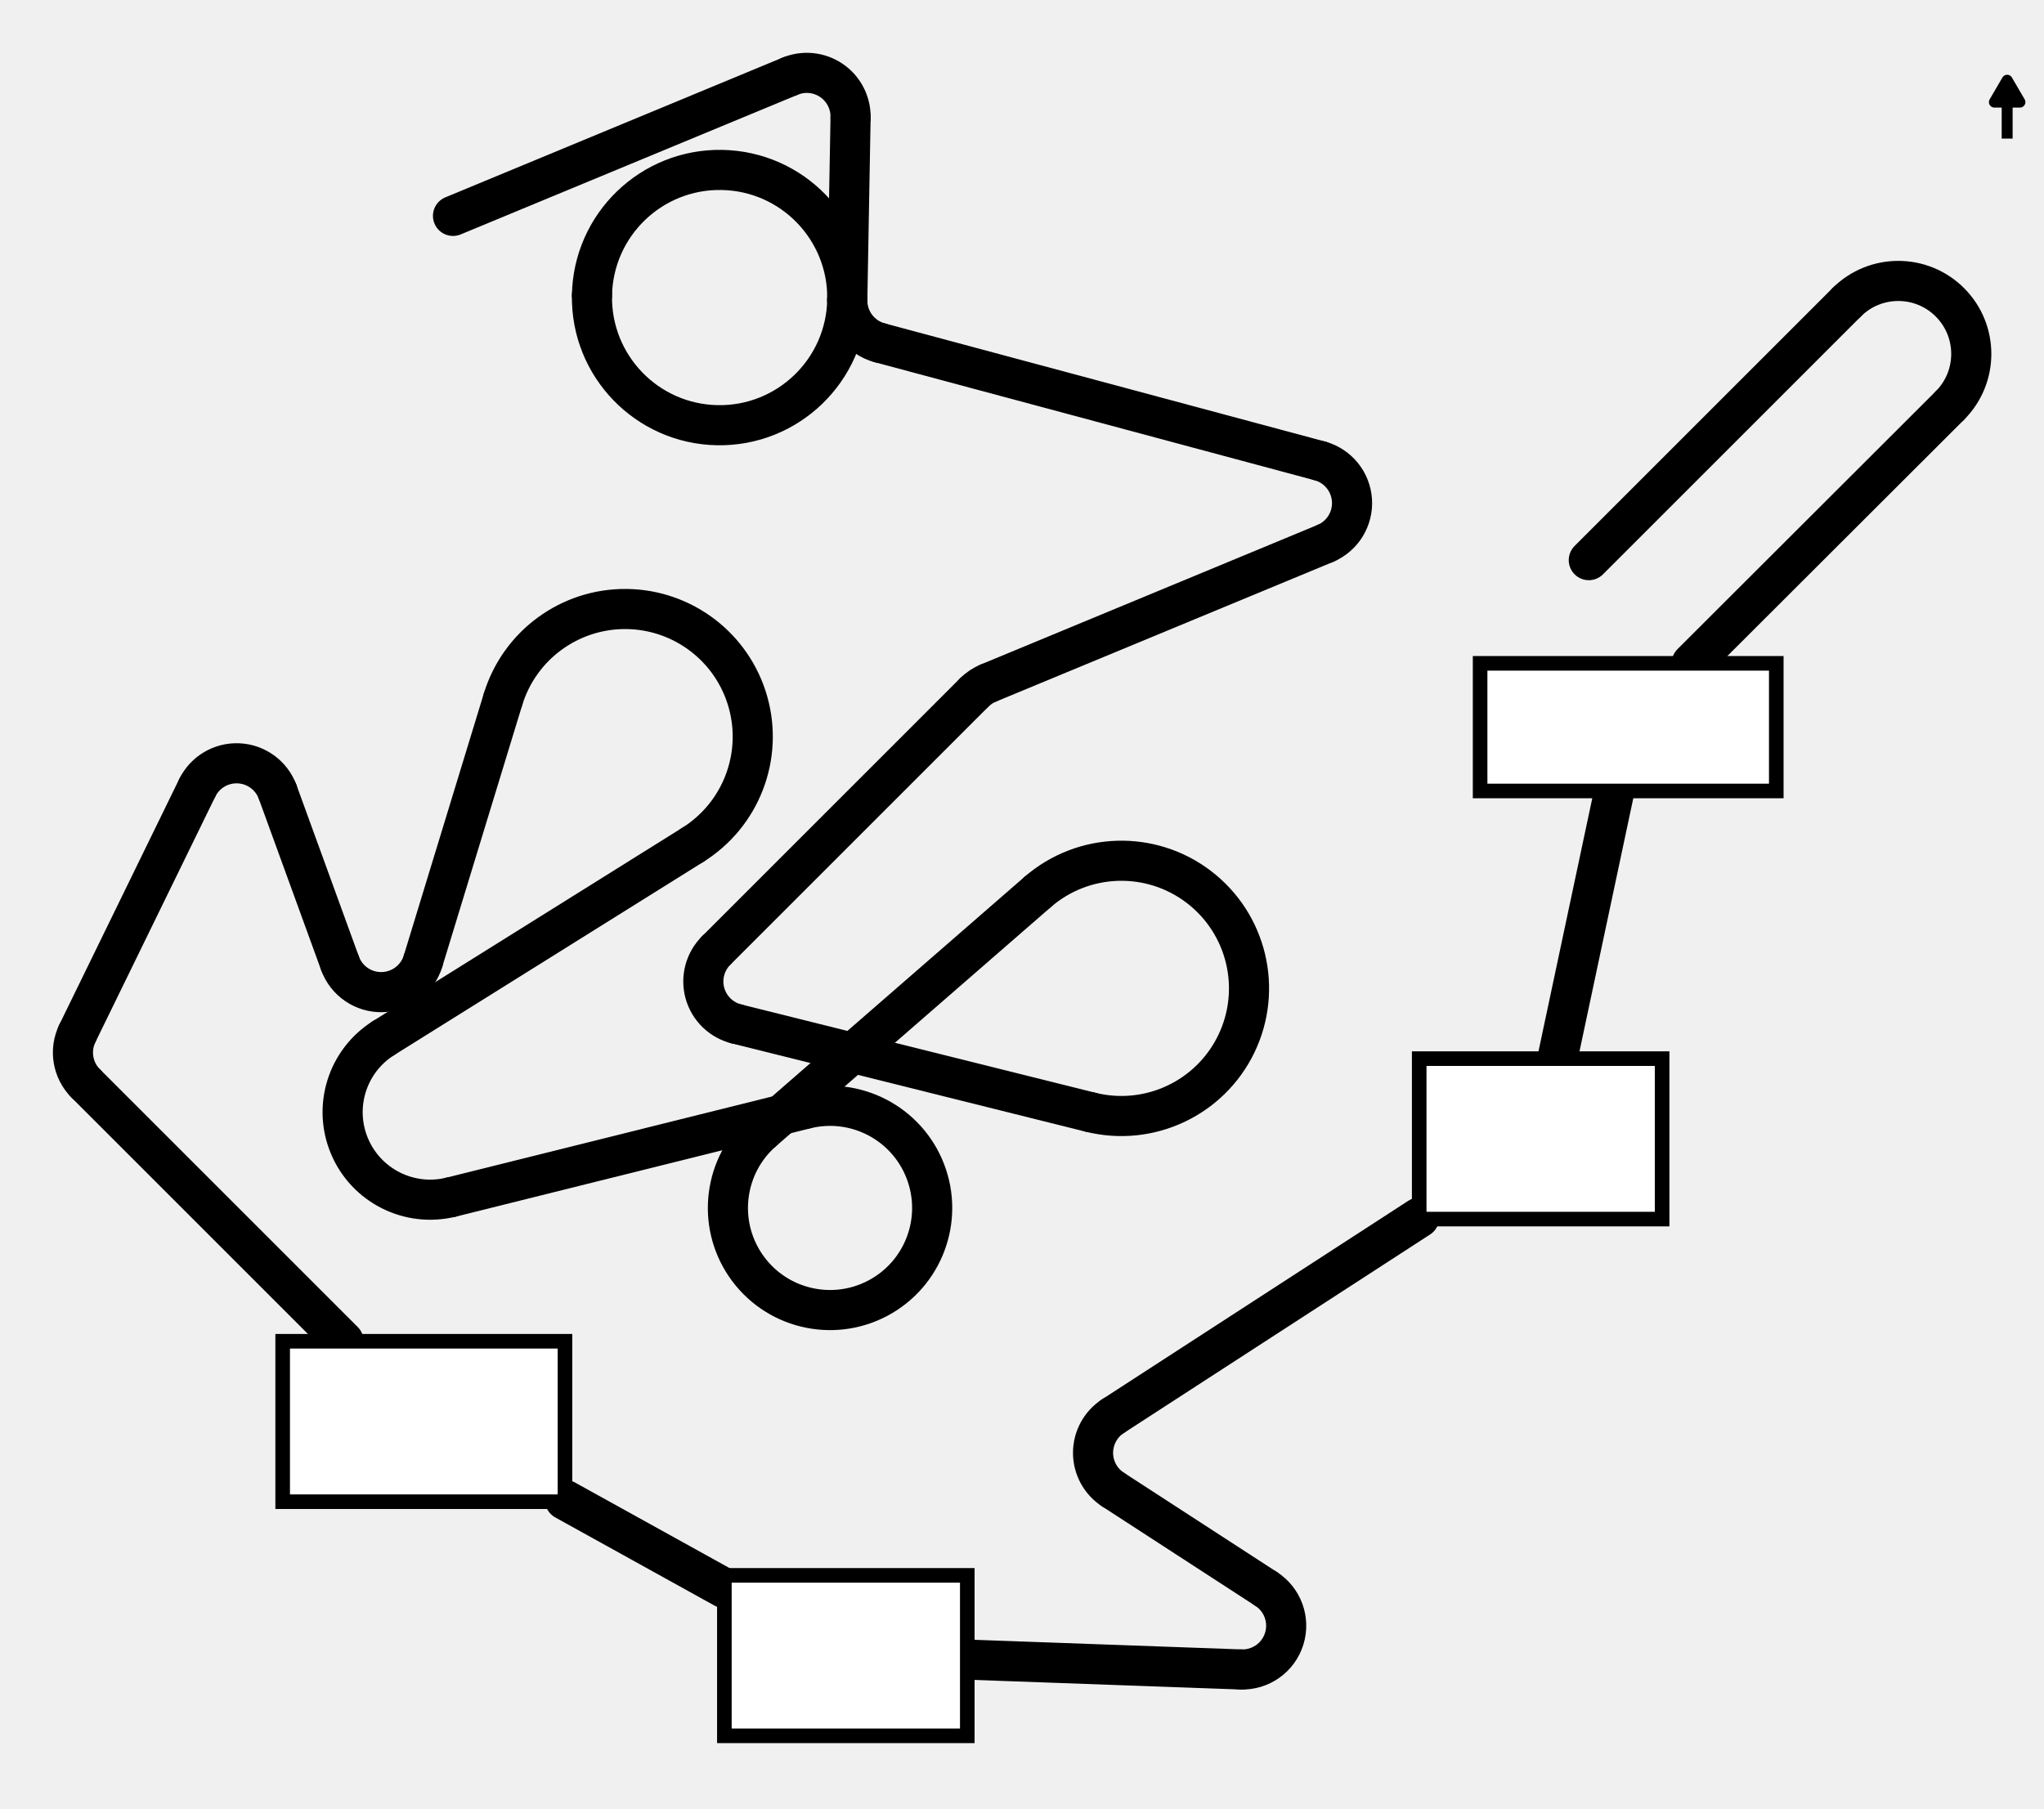
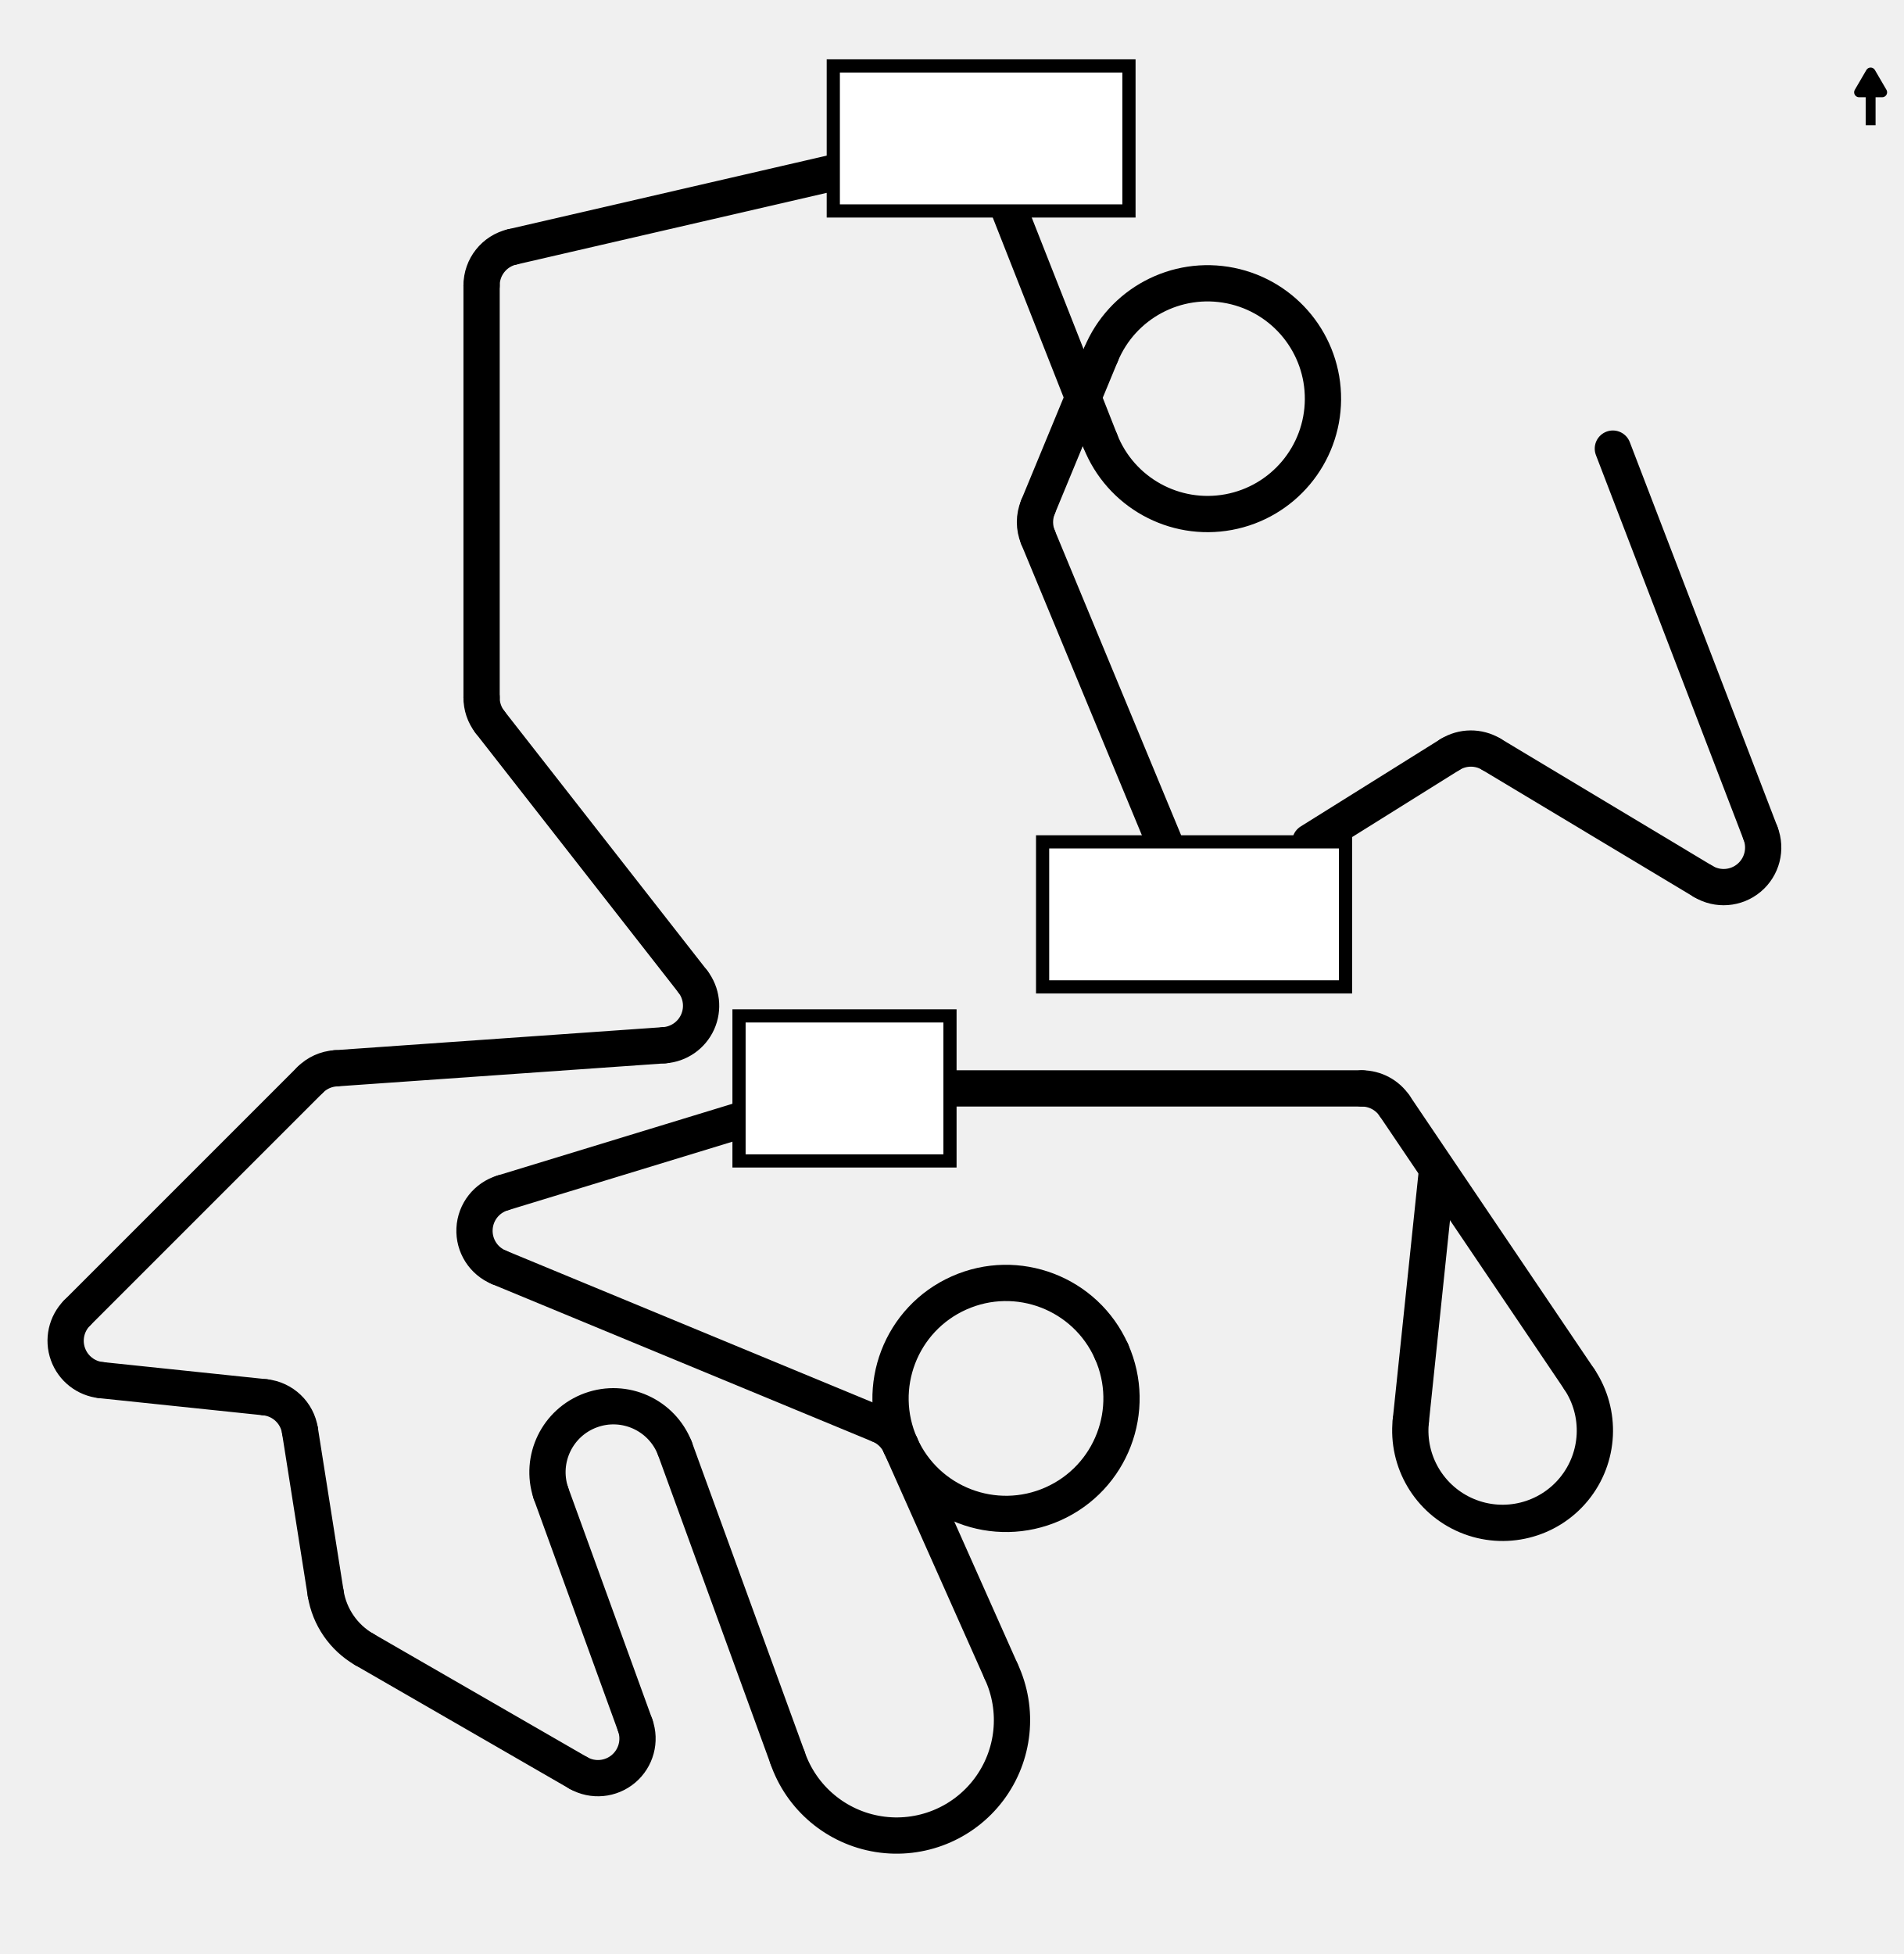
- <svg xmlns="http://www.w3.org/2000/svg" viewBox="-124.2 -59.2 560.4 495.9" preserveAspectRatio="xMidYMid meet">
+ <svg xmlns="http://www.w3.org/2000/svg" viewBox="-489.3 -136.1 577.5 592.8" preserveAspectRatio="xMidYMid meet">
  <g fill="none" stroke="#000" stroke-width="11" stroke-linecap="round">
-     <path d="M 0 0 L 92.4 -38.3" />
-     <path d="M 92.4 -38.3 A 12 12 0 0 1 109 -27" />
-     <path d="M 109 -27 L 108.1 23" />
-     <path d="M 108.1 23 A 35 35 0 0 1 38.1 21.8" />
-     <path d="M 38.1 21.8 A 35 35 0 0 1 108.1 23" />
-     <path d="M 108.1 23 A 12 12 0 0 0 117 34.8" />
-     <path d="M 117 34.8 L 237.7 67.2" />
-     <path d="M 237.7 67.2 A 12 12 0 0 1 239.2 89.8" />
-     <path d="M 239.2 89.8 L 146.8 128.1" />
-     <path d="M 146.8 128.1 A 12 12 0 0 0 142.9 130.7" />
-     <path d="M 142.9 130.7 L 72.2 201.4" />
-     <path d="M 72.2 201.4 A 12 12 0 0 0 77.8 221.6" />
-     <path d="M 77.8 221.6 L 174.8 245.8" />
-     <path d="M 174.8 245.8 A 35 35 0 1 0 160.3 185.4" />
-     <path d="M 160.3 185.4 L 84.9 251" />
-     <path d="M 84.9 251 A 28 28 0 1 0 96.5 244.9" />
-     <path d="M 96.5 244.9 L -0.6 269.1" />
-     <path d="M -0.6 269.1 A 24 24 0 0 1 -19.1 225.5" />
-     <path d="M -19.1 225.5 L 65.7 172.5" />
-     <path d="M 65.7 172.5 A 35 35 0 1 0 13.7 132.6" />
-     <path d="M 13.7 132.6 L -8.2 204.3" />
-     <path d="M -8.2 204.3 A 12 12 0 0 1 -31 204.9" />
-     <path d="M -31 204.9 L -48.1 157.9" />
-     <path d="M -48.1 157.9 A 12 12 0 0 0 -70.1 156.8" />
-     <path d="M -70.1 156.8 L -103 224.2" />
-     <path d="M -103 224.2 A 12 12 0 0 0 -100.7 237.9" />
-     <path d="M -100.7 237.9 L -30 308.6" />
-     <path d="M 30.7 352.1 L 74.4 376.3" />
-     <path d="M 141 395.9 L 216 398.6" />
-     <path d="M 216 398.6 A 12 12 0 0 0 222.9 376.5" />
-     <path d="M 222.9 376.5 L 181 349.3" />
-     <path d="M 181 349.3 A 12 12 0 0 1 181 329.1" />
-     <path d="M 181 329.1 L 264.9 274.7" />
-     <path d="M 302.8 231.1 L 318.4 157.7" />
-     <path d="M 339.6 122.7 L 410.4 52" />
-     <path d="M 410.4 52 A 20 20 0 0 0 382.1 23.7" />
-     <path d="M 382.1 23.7 L 311.4 94.4" />
+     <path d="M 0 0 L 44.8 116.7" />
+     <path d="M 44.8 116.7 A 12 12 0 0 1 27.4 131.3" />
+     <path d="M 27.4 131.3 L -36.9 92.7" />
+     <path d="M -36.9 92.7 A 12 12 0 0 0 -49.4 92.8" />
+     <path d="M -49.4 92.8 L -91.8 119.3" />
+     <path d="M -136.1 119.3 L -174.4 26.9" />
+     <path d="M -174.4 26.9 A 12 12 0 0 1 -174.4 17.7" />
+     <path d="M -174.4 17.7 L -155.3 -28.5" />
+     <path d="M -155.3 -28.5 A 35 35 0 1 1 -155.5 -2.3" />
+     <path d="M -155.5 -2.3 L -183 -72.1" />
+     <path d="M -236.5 -83.7 L -333.9 -61.2" />
+     <path d="M -333.9 -61.2 A 12 12 0 0 0 -343.2 -49.5" />
+     <path d="M -343.2 -49.5 L -343.2 75.5" />
+     <path d="M -343.2 75.5 A 12 12 0 0 0 -340.7 82.9" />
+     <path d="M -340.7 82.9 L -279.1 161.7" />
+     <path d="M -279.1 161.7 A 12 12 0 0 1 -287.8 181" />
+     <path d="M -287.8 181 L -387.5 188" />
+     <path d="M -387.5 188 A 12 12 0 0 0 -395.2 191.5" />
+     <path d="M -395.2 191.5 L -465.9 262.2" />
+     <path d="M -465.9 262.2 A 12 12 0 0 0 -458.6 282.6" />
+     <path d="M -458.6 282.6 L -408.9 287.8" />
+     <path d="M -408.9 287.8 A 12 12 0 0 1 -398.3 297.9" />
+     <path d="M -398.3 297.9 L -390.5 347.3" />
+     <path d="M -390.5 347.3 A 24 24 0 0 0 -378.8 364.3" />
+     <path d="M -378.8 364.3 L -313.8 401.8" />
+     <path d="M -313.8 401.8 A 12 12 0 0 0 -296.6 387.3" />
+     <path d="M -296.6 387.3 L -322.2 316.8" />
+     <path d="M -322.2 316.8 A 20 20 0 0 1 -284.6 303.2" />
+     <path d="M -284.6 303.2 L -250.4 397.1" />
+     <path d="M -250.4 397.1 A 35 35 0 1 0 -185.6 370.9" />
+     <path d="M -185.6 370.9 L -216.1 302.4" />
+     <path d="M -216.1 302.4 A 35 35 0 0 1 -152.1 273.9" />
+     <path d="M -152.1 273.9 A 35 35 0 0 1 -216.1 302.4" />
+     <path d="M -216.1 302.4 A 12 12 0 0 0 -222.4 296.2" />
+     <path d="M -222.4 296.2 L -337.9 248.4" />
+     <path d="M -337.9 248.4 A 12 12 0 0 1 -336.8 225.8" />
+     <path d="M -336.8 225.8 L -265.1 203.9" />
+     <path d="M -201.1 194.1 L -76.1 194.1" />
+     <path d="M -76.1 194.1 A 12 12 0 0 1 -66.2 199.4" />
+     <path d="M -66.2 199.4 L -10.2 282.3" />
+     <path d="M -10.2 282.3 A 28 28 0 1 1 -61.3 295" />
+     <path d="M -61.3 295 L -53.5 220.4" />
  </g>
-   <rect x="-46.7" y="308.6" width="77.4" height="44" fill="#fff" stroke="#000" stroke-width="4" />
-   <rect x="74.4" y="372.8" width="66.6" height="44" fill="#fff" stroke="#000" stroke-width="4" />
-   <rect x="264.9" y="231.1" width="66.6" height="44" fill="#fff" stroke="#000" stroke-width="4" />
-   <rect x="281.6" y="122.7" width="81.2" height="35" fill="#fff" stroke="#000" stroke-width="4" />
-   <path class="nordpfeil" d="M 426.1 -21.2 L 426.1 -31.2 M 426.1 -37.2 L 429.6 -31.2 L 422.6 -31.2 Z" fill="#000" stroke="#000" stroke-width="3" stroke-linejoin="round" />
+   <rect x="-173" y="119.3" width="91.9" height="44" fill="#fff" stroke="#000" stroke-width="4" />
+   <rect x="-236.5" y="-116.1" width="89.7" height="44" fill="#fff" stroke="#000" stroke-width="4" />
+   <rect x="-265.1" y="172.1" width="64" height="44" fill="#fff" stroke="#000" stroke-width="4" />
+   <path class="nordpfeil" d="M 78.2 -98.1 L 78.2 -108.1 M 78.2 -114.1 L 81.7 -108.1 L 74.7 -108.1 Z" fill="#000" stroke="#000" stroke-width="3" stroke-linejoin="round" />
</svg>
